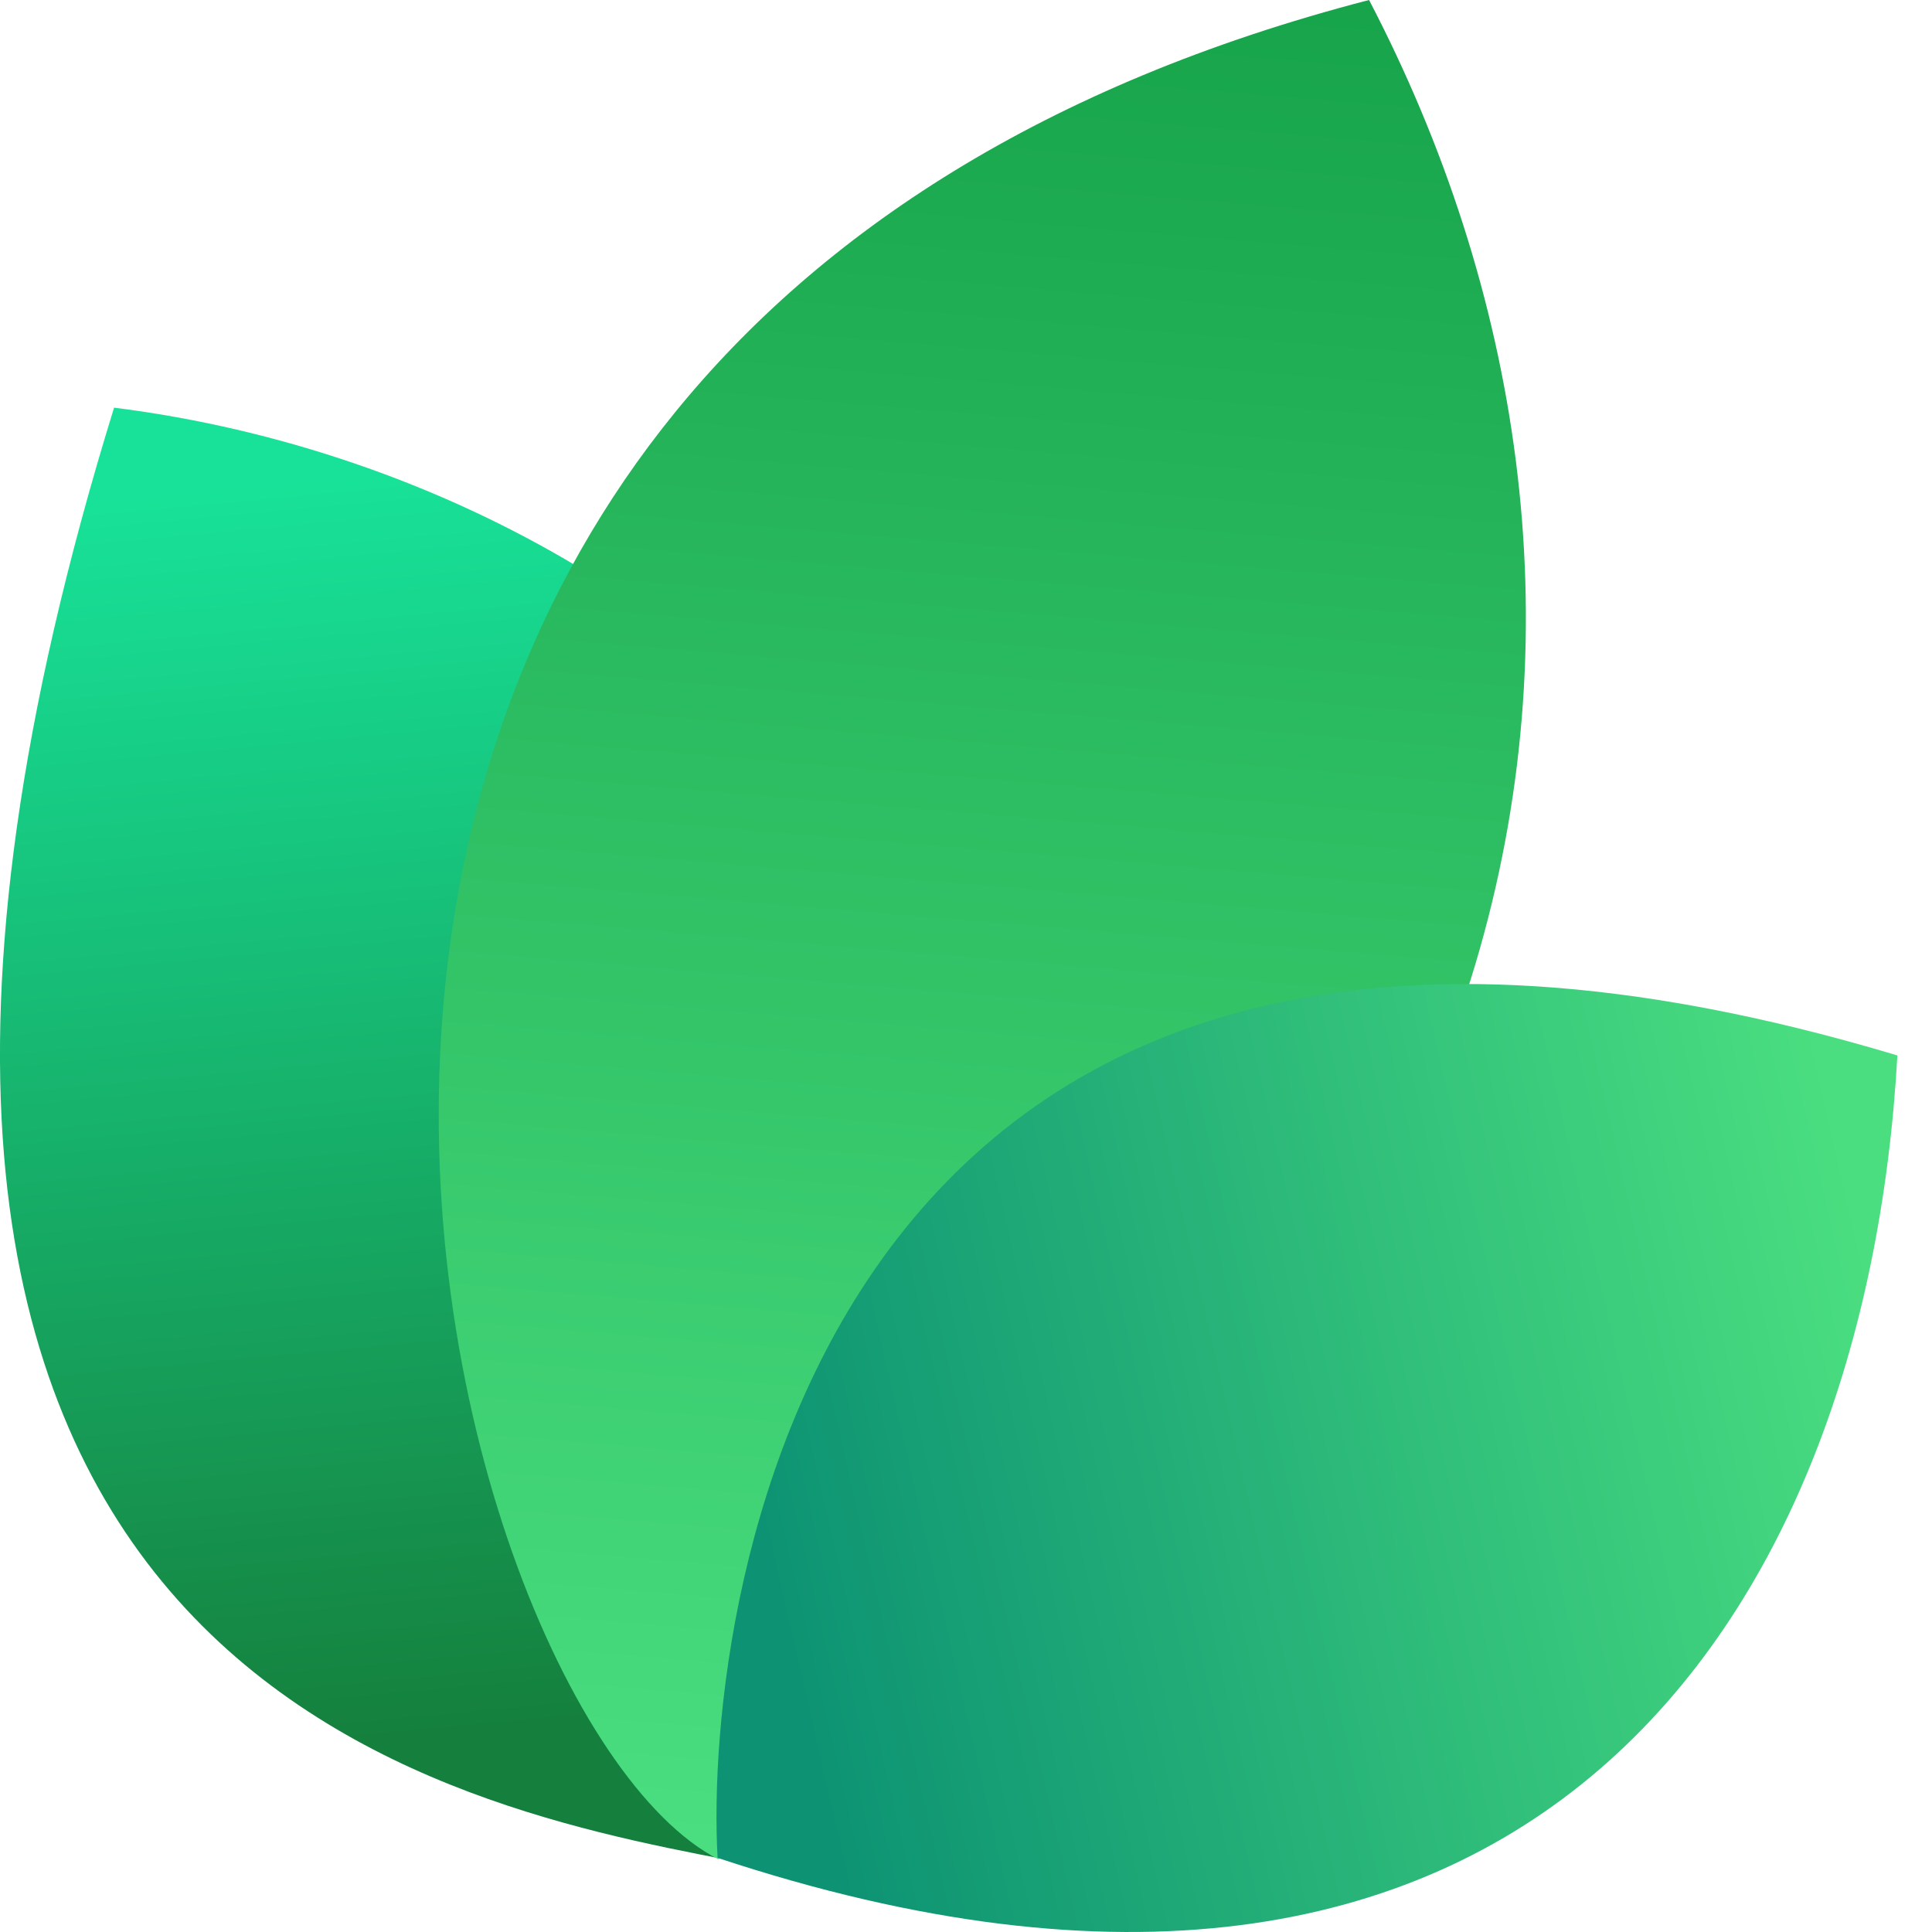
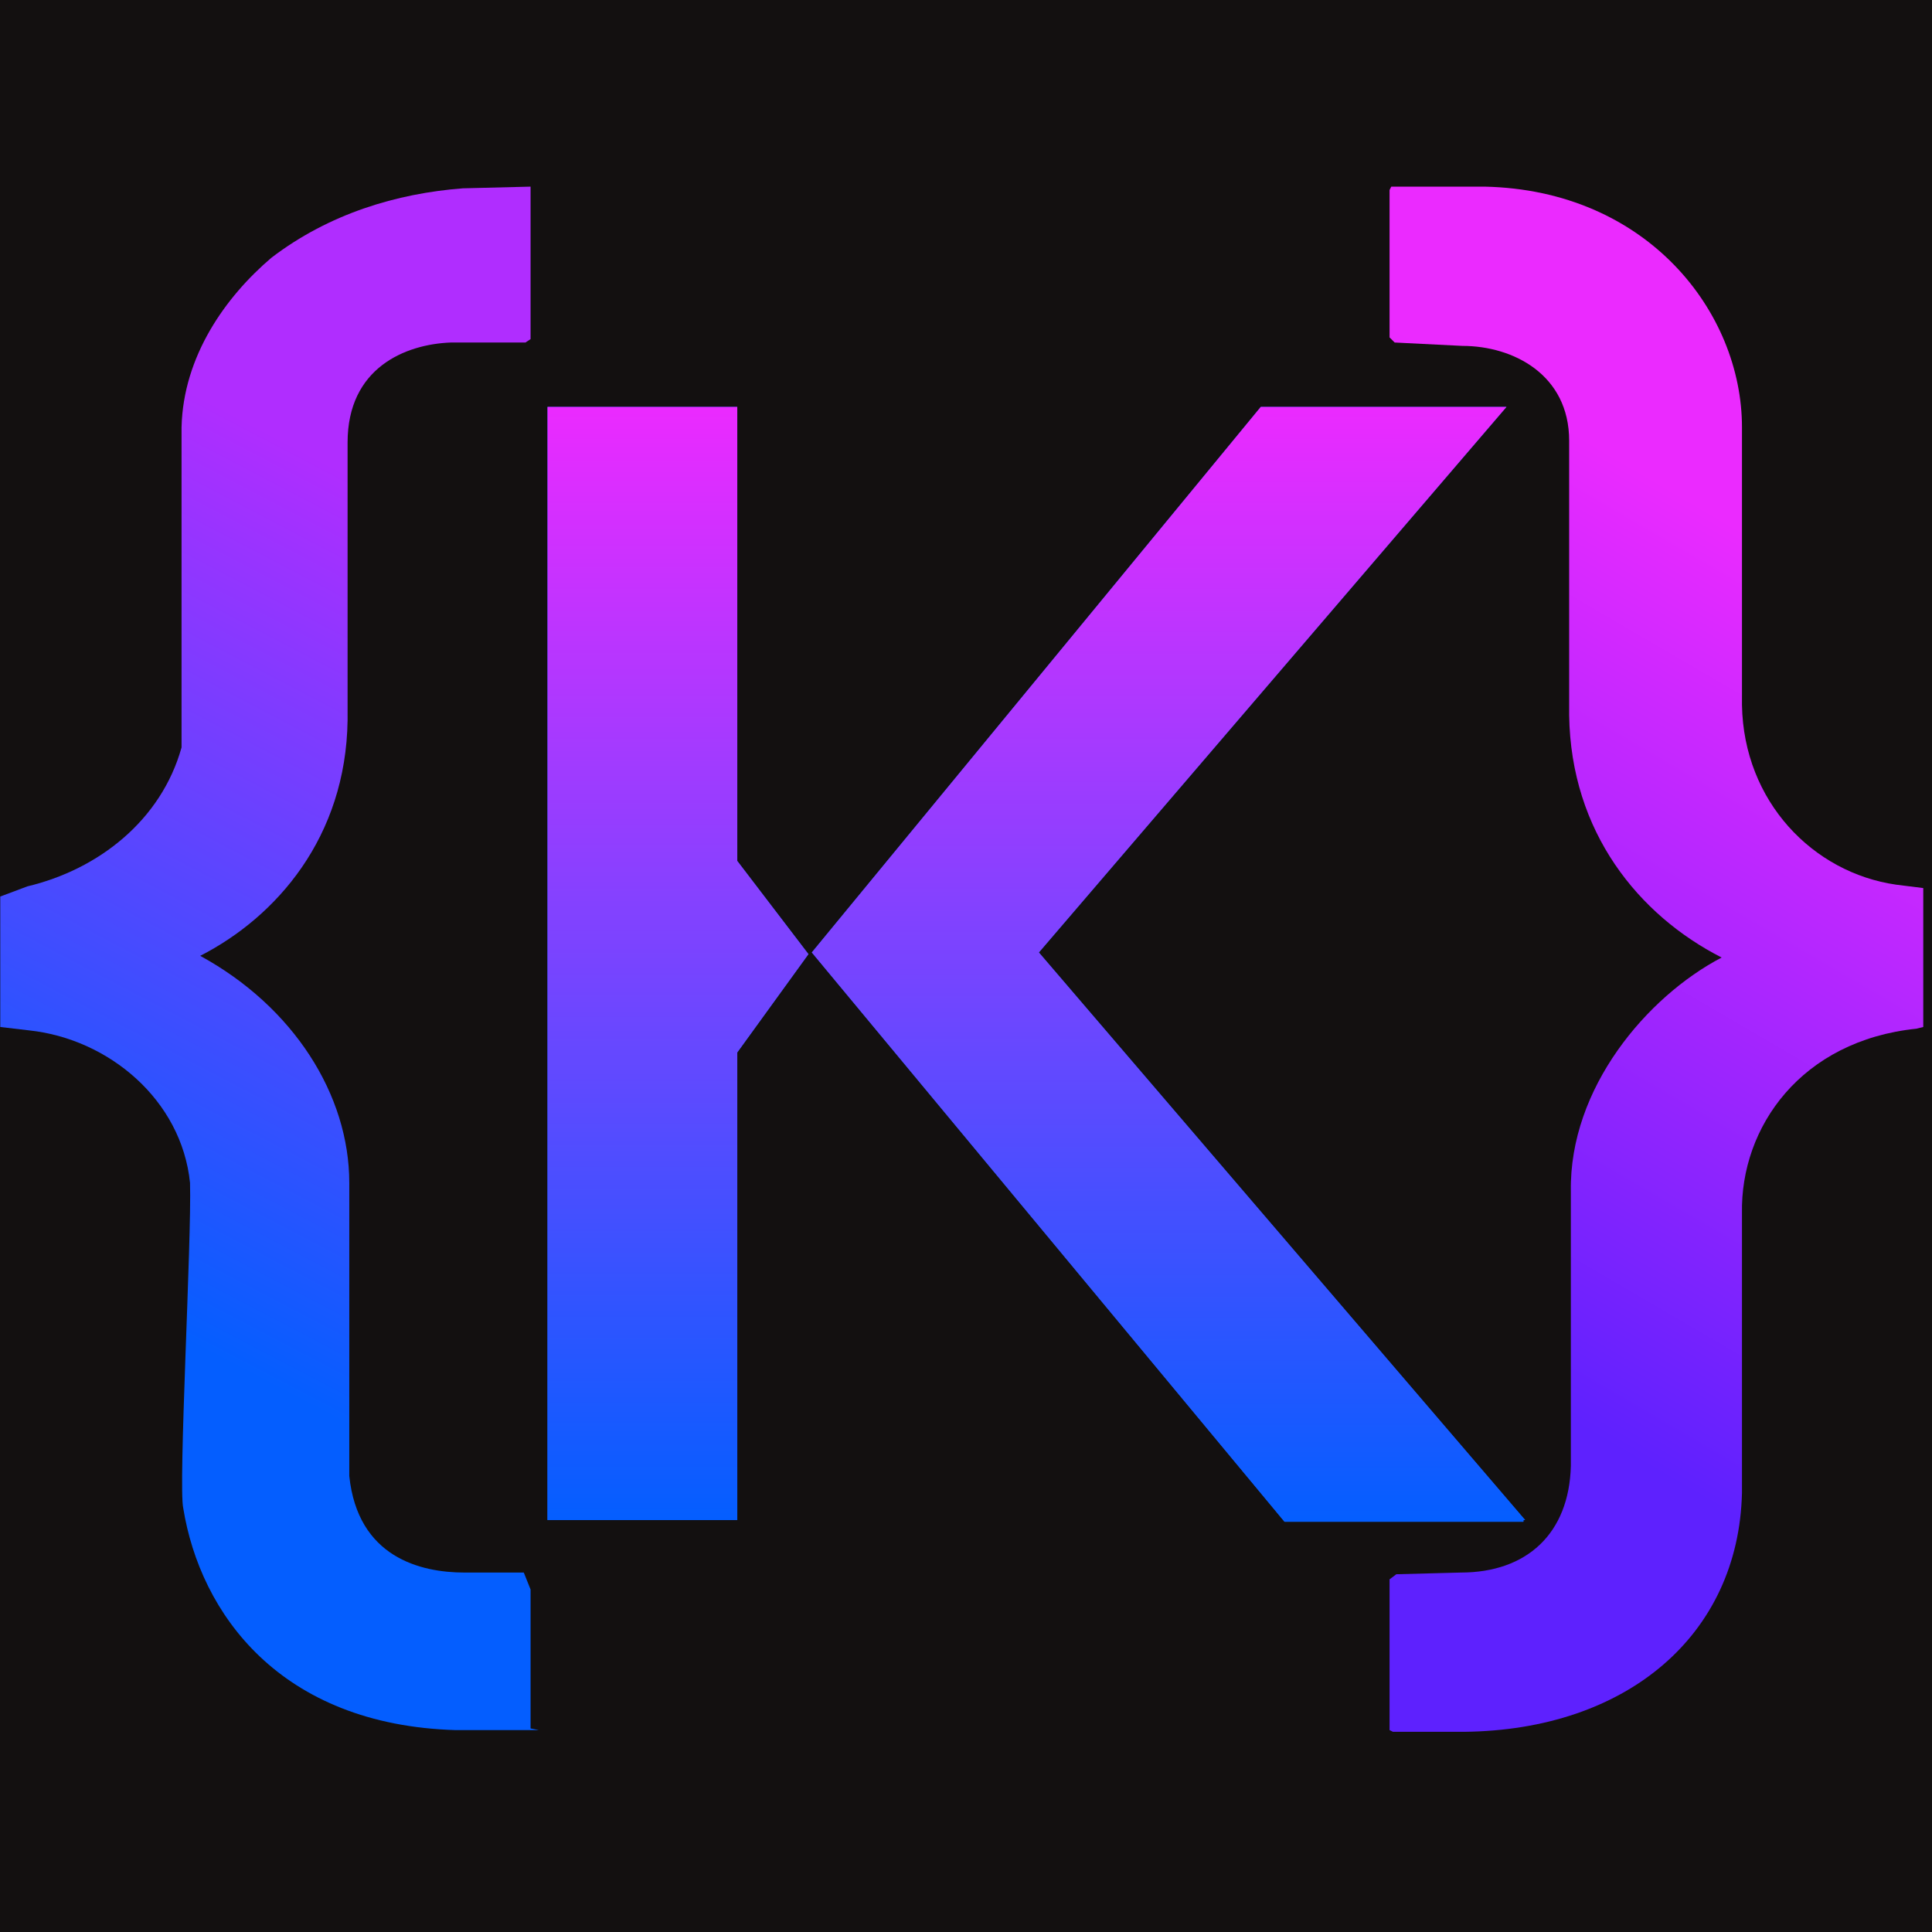
- <svg xmlns="http://www.w3.org/2000/svg" width="24" height="24" viewBox="0 0 24 24" fill="none">
-   <path d="M9.061 23.108C5.268 22.377 -3.391 20.627 1.417 5.064C9.634 6.099 16.973 14.064 9.061 23.108Z" fill="url(#paint0_linear_17557_2021)" />
-   <path d="M8.919 23.094C5.276 21.222 0.784 4.209 17.007 0C20.757 7.193 19.621 16.545 8.919 23.094Z" fill="url(#paint1_linear_17557_2021)" />
-   <path d="M8.914 23.079C8.735 19.882 10.159 9.085 23.57 13.111C23.181 20.123 18.984 26.418 8.914 23.079Z" fill="url(#paint2_linear_17557_2021)" />
+ <svg xmlns="http://www.w3.org/2000/svg" width="512" height="512" viewBox="0 0 512 512" fill="none">
+   <rect width="512" height="512" fill="#131010" />
+   <g transform="translate(256 256) scale(4.49) translate(-57 -46)">
+     <path d="M10.7 33.1C9.5 37.4 5.8 40.3 1.6 41.3L0 41.9V49.6L1.7 49.8C6.4 50.3 10.7 53.9 11.2 58.8C11.3 62.2 10.5 76.7 10.8 78C11.8 84.2 16.5 90.8 26.9 91.1H31.8L31.3 91V82.8L30.9 81.8H27.4C24.8 81.8 21.1 80.9 20.6 76.1V58.8C20.6 53.6 17.3 48.4 11.8 45.4C16.3 43.1 20.4 38.4 20.5 31.5V15.1C20.5 10.7 23.9 9.3 26.6 9.2H31L31.3 9V0L27.3 0.1C23.4 0.4 19.4 1.6 16 4.2C13.3 6.5 10.8 10 10.7 14.2V30.1V31.6V33.1Z" fill="url(#paint0_linear_1_14)" />
+     <path d="M86.3 9.4C89.3 9.4 92.6 11.1 92.6 15V31.2C92.7 38.1 96.7 43 101.6 45.5C97.2 47.8 92.6 53.2 92.7 59.3V75.5C92.6 79.5 90.1 81.8 86.2 81.8L82.4 81.9L82 82.2V91.1L82.2 91.2H86.4C96 91.1 102.6 85.5 102.8 77.1V60.6C102.7 55.5 106.3 50.4 113.1 49.7L113.5 49.6V41.4L111.9 41.2C107 40.5 102.9 36.3 102.8 30.6V14.2C102.8 7.4 97.2 0.2 87.6 0H82.1L82 0.2V8.9L82.3 9.2L86.3 9.4Z" fill="url(#paint1_linear_1_14)" />
+     <path d="M32.3 13V78.7H43.5V51.1L47.7 45.3L43.5 39.8V13H32.3Z" fill="#045EFF" />
+     <path d="M32.3 13V78.7H43.5V51.1L47.7 45.3L43.5 39.8V13H32.3Z" fill="url(#paint2_linear_1_14)" />
+     <path d="M74.4 13L47.9 45.2L75.8 78.8H89.9V78.7H90L61.3 45.2L88.9 13" fill="#045EFF" />
+     <path d="M74.4 13L47.9 45.2L75.8 78.8H89.9V78.7H90L61.3 45.2L88.9 13" fill="url(#paint3_linear_1_14)" />
+   </g>
  <defs>
-     <linearGradient id="paint0_linear_17557_2021" x1="3.776" y1="5.916" x2="5.232" y2="21.559" gradientUnits="userSpaceOnUse">
-       <stop stop-color="#18E299" />
-       <stop offset="1" stop-color="#15803D" />
+     <linearGradient id="paint0_linear_1_14" x1="4.891" y1="64.94" x2="27.98" y2="20.86" gradientUnits="userSpaceOnUse">
+       <stop stop-color="#045EFF" />
+       <stop offset="1" stop-color="#B02DFF" />
    </linearGradient>
-     <linearGradient id="paint1_linear_17557_2021" x1="12.171" y1="-0.718" x2="10.19" y2="22.983" gradientUnits="userSpaceOnUse">
-       <stop stop-color="#16A34A" />
-       <stop offset="1" stop-color="#4ADE80" />
+     <linearGradient id="paint1_linear_1_14" x1="79.1" y1="64.96" x2="104.7" y2="21.08" gradientUnits="userSpaceOnUse">
+       <stop stop-color="#5E21FE" />
+       <stop offset="0.995" stop-color="#EB2AFF" />
    </linearGradient>
-     <linearGradient id="paint2_linear_17557_2021" x1="23.133" y1="15.353" x2="9.338" y2="18.52" gradientUnits="userSpaceOnUse">
-       <stop stop-color="#4ADE80" />
-       <stop offset="1" stop-color="#0D9373" />
+     <linearGradient id="paint2_linear_1_14" x1="40" y1="13" x2="40" y2="78.7" gradientUnits="userSpaceOnUse">
+       <stop stop-color="#EB2AFF" />
+       <stop offset="1" stop-color="#045EFF" />
+     </linearGradient>
+     <linearGradient id="paint3_linear_1_14" x1="68.95" y1="13" x2="68.95" y2="78.8" gradientUnits="userSpaceOnUse">
+       <stop stop-color="#EB2AFF" />
+       <stop offset="1" stop-color="#045EFF" />
    </linearGradient>
  </defs>
</svg>
